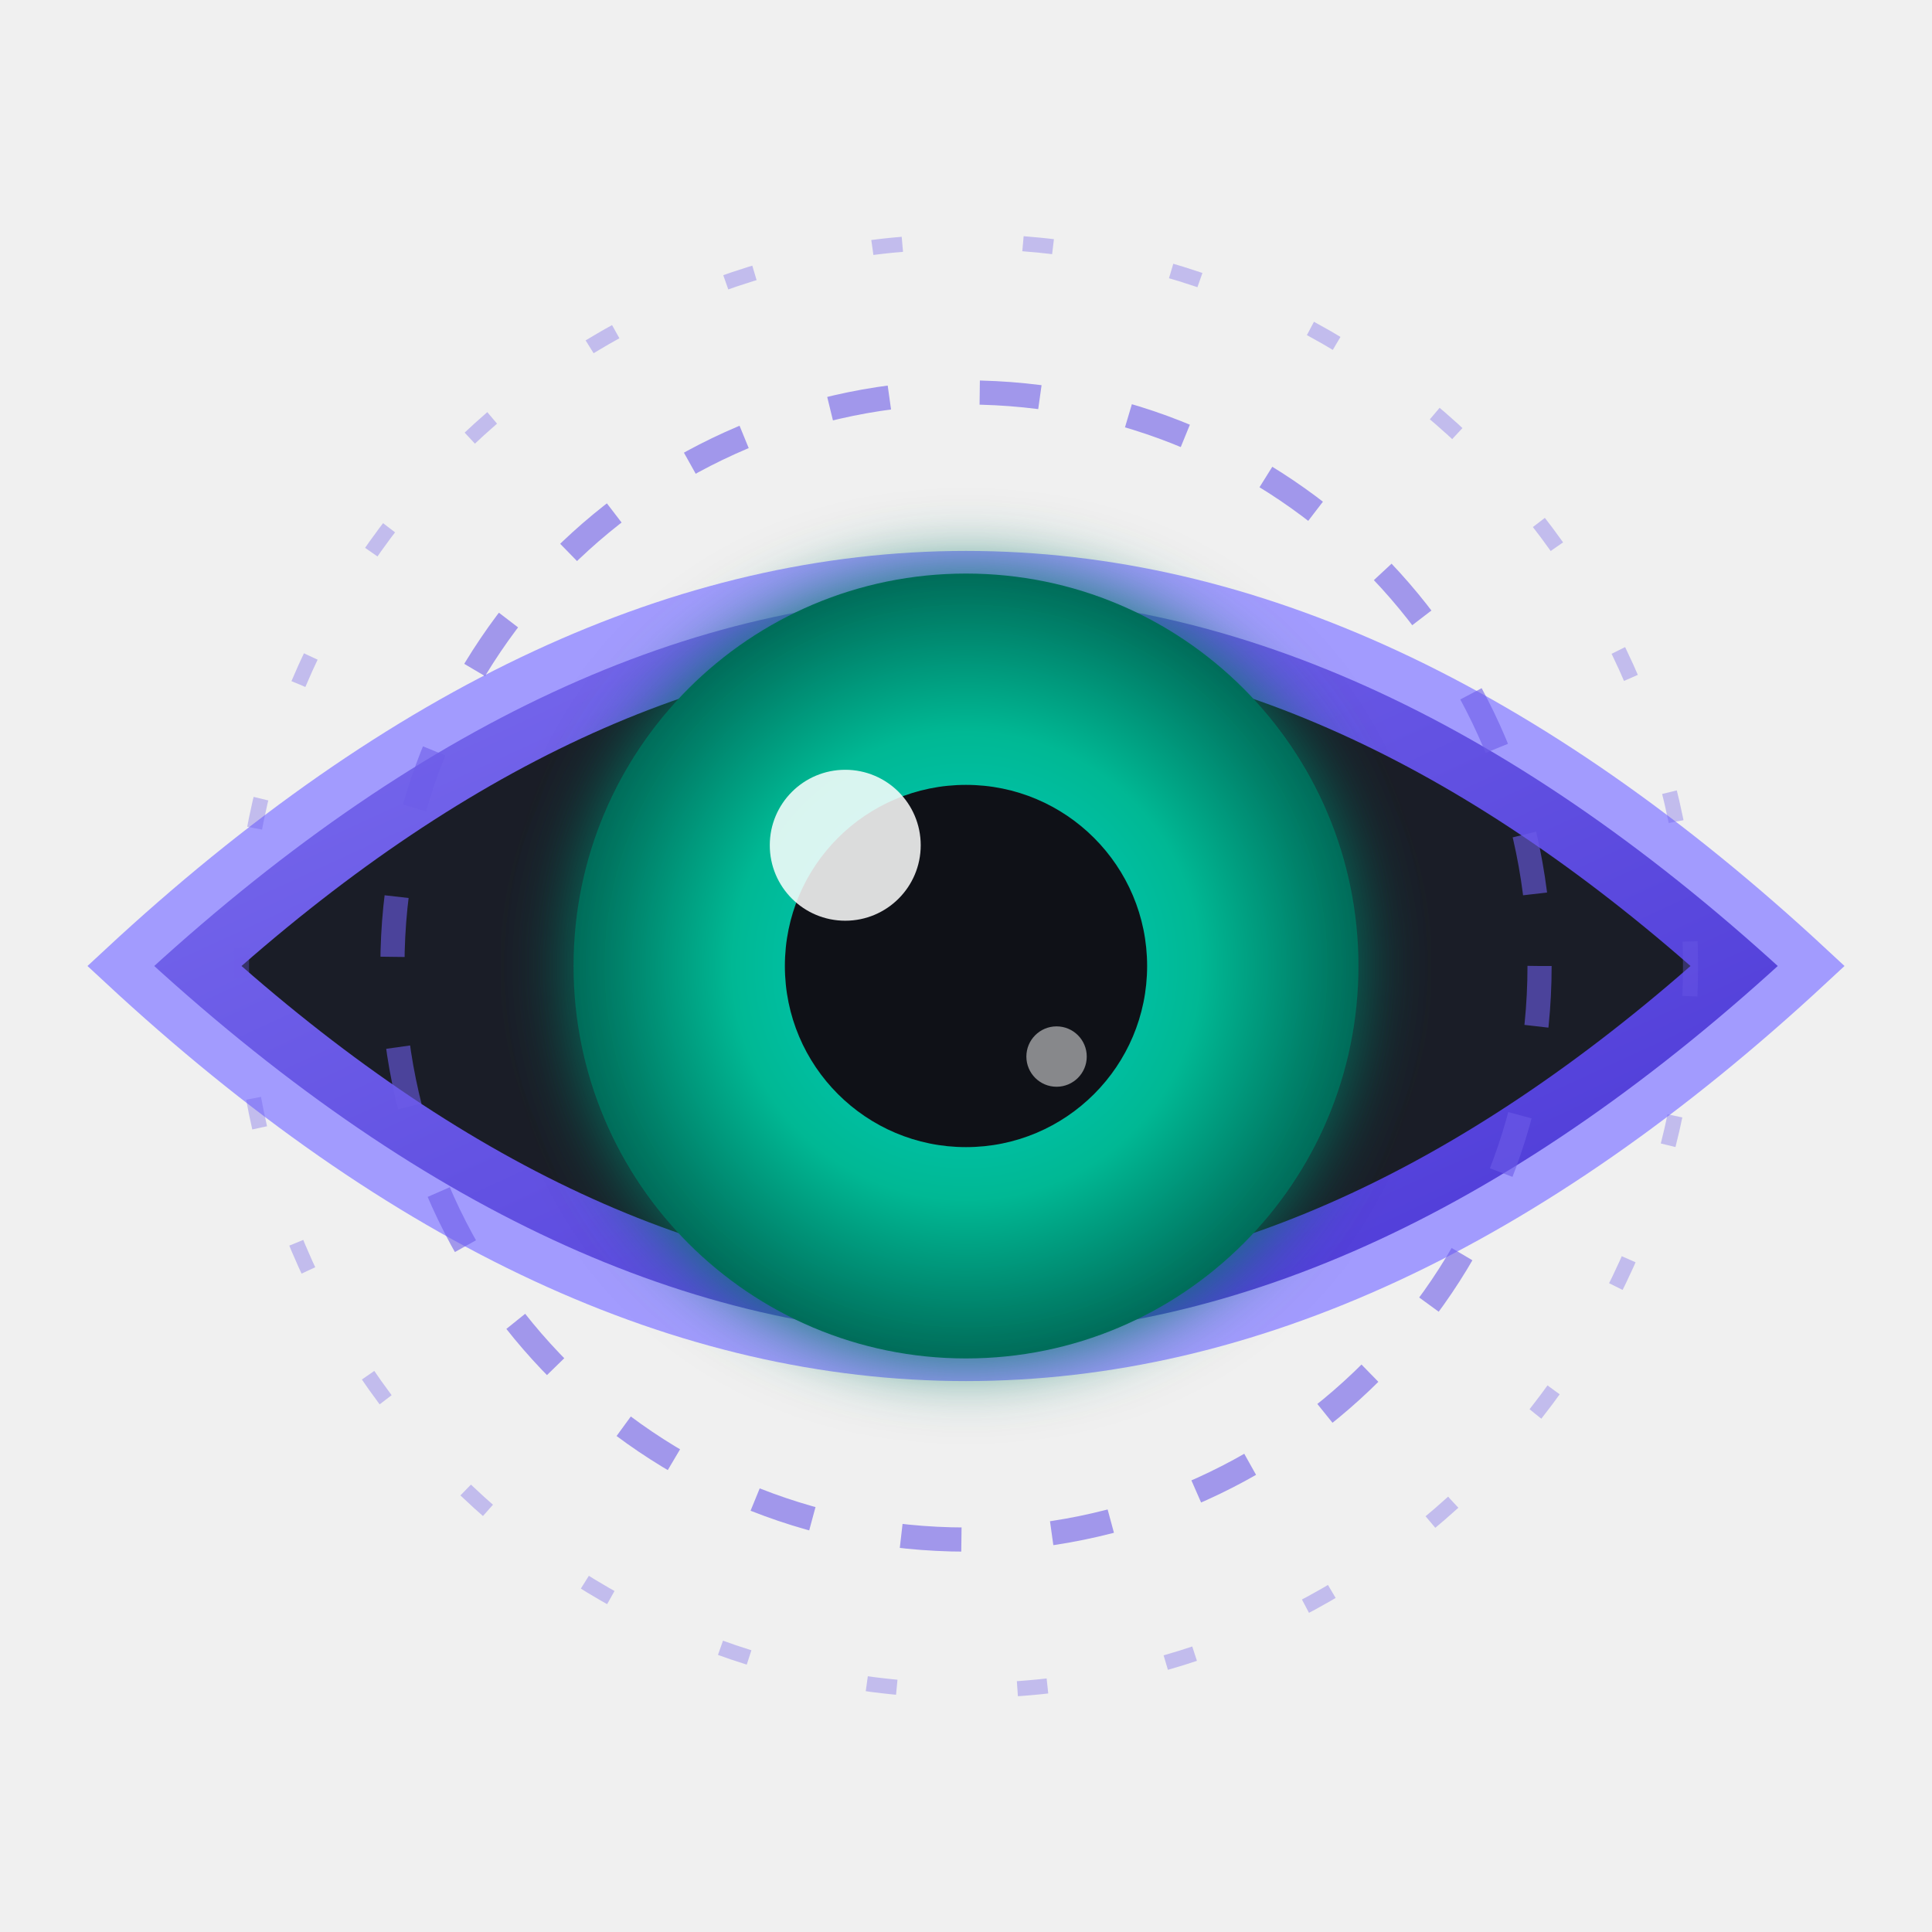
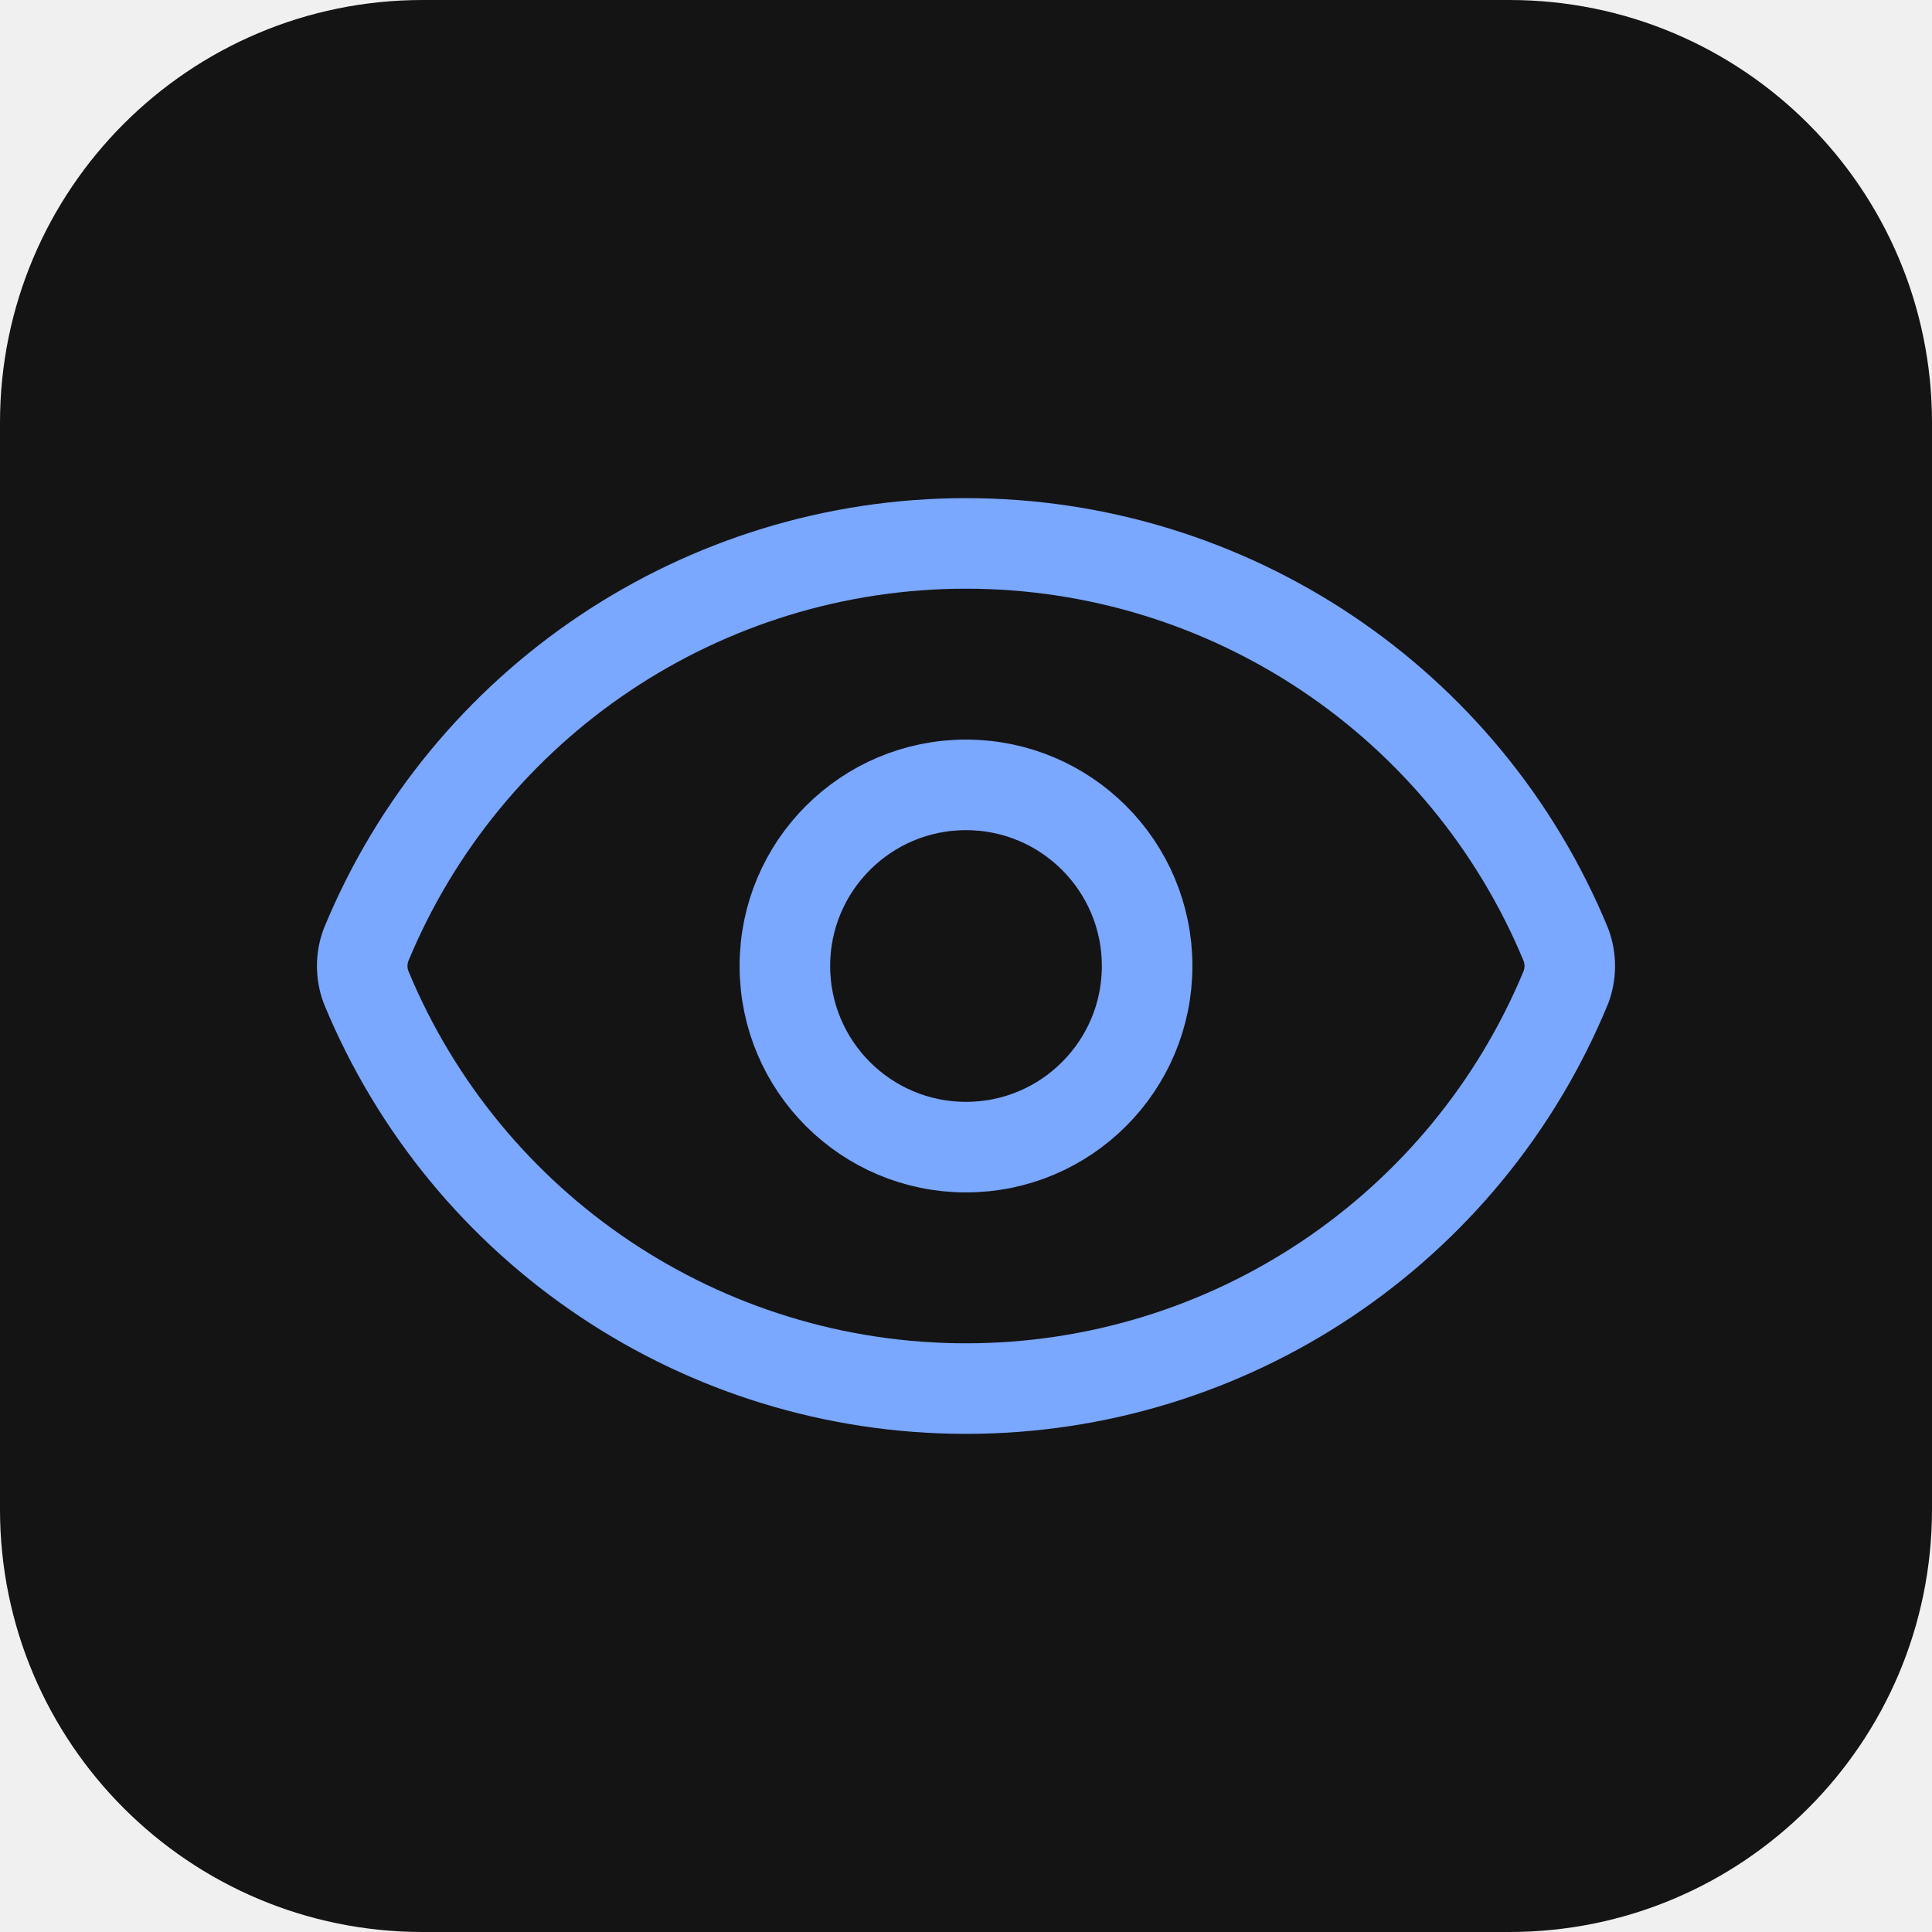
- <svg xmlns="http://www.w3.org/2000/svg" viewBox="0 0 64 64" fill="none">
-   <defs>
-     <linearGradient id="eye-grad" x1="0%" y1="0%" x2="100%" y2="100%">
-       <stop offset="0%" stop-color="#7d6ff0" />
-       <stop offset="100%" stop-color="#4834d4" />
-     </linearGradient>
-     <radialGradient id="iris-grad" cx="50%" cy="50%" r="50%">
-       <stop offset="0%" stop-color="#00d2c6" />
-       <stop offset="60%" stop-color="#00b894" />
-       <stop offset="100%" stop-color="#006d5a" />
-     </radialGradient>
-     <filter id="glow" x="-50%" y="-50%" width="200%" height="200%">
-       <feGaussianBlur stdDeviation="1.2" result="blur" />
-       <feMerge>
-         <feMergeNode in="blur" />
-         <feMergeNode in="SourceGraphic" />
-       </feMerge>
-     </filter>
-   </defs>
-   <path d="M 4 32 Q 32 6 60 32 Q 32 58 4 32 Z" fill="url(#eye-grad)" stroke="#a29bfe" stroke-width="1.5" />
-   <path d="M 8 32 Q 32 11 56 32 Q 32 53 8 32 Z" fill="#1a1d27" />
-   <circle cx="32" cy="32" r="13" fill="url(#iris-grad)" filter="url(#glow)" />
-   <circle cx="32" cy="32" r="6" fill="#0f1117" />
-   <circle cx="28" cy="28" r="2.5" fill="#ffffff" opacity="0.85" />
-   <circle cx="35" cy="35" r="1" fill="#ffffff" opacity="0.5" />
-   <circle cx="32" cy="32" r="19" fill="none" stroke="#6c5ce7" stroke-width="0.8" stroke-dasharray="2 3" opacity="0.6" />
-   <circle cx="32" cy="32" r="24" fill="none" stroke="#6c5ce7" stroke-width="0.5" stroke-dasharray="1 4" opacity="0.35" />
+ <svg xmlns="http://www.w3.org/2000/svg" viewBox="0 0 32 32">
+   <rect width="32" height="32" rx="7" fill="#141415" />
+   <g transform="translate(4 4)" fill="none" stroke="#7aa7ff" stroke-width="1.5" stroke-linecap="round" stroke-linejoin="round">
+     <path d="M2.062 12.348a1 1 0 0 1 0-.696 10.75 10.75 0 0 1 19.876 0 1 1 0 0 1 0 .696 10.75 10.75 0 0 1-19.876 0" />
+     <circle cx="12" cy="12" r="3" />
+   </g>
</svg>
